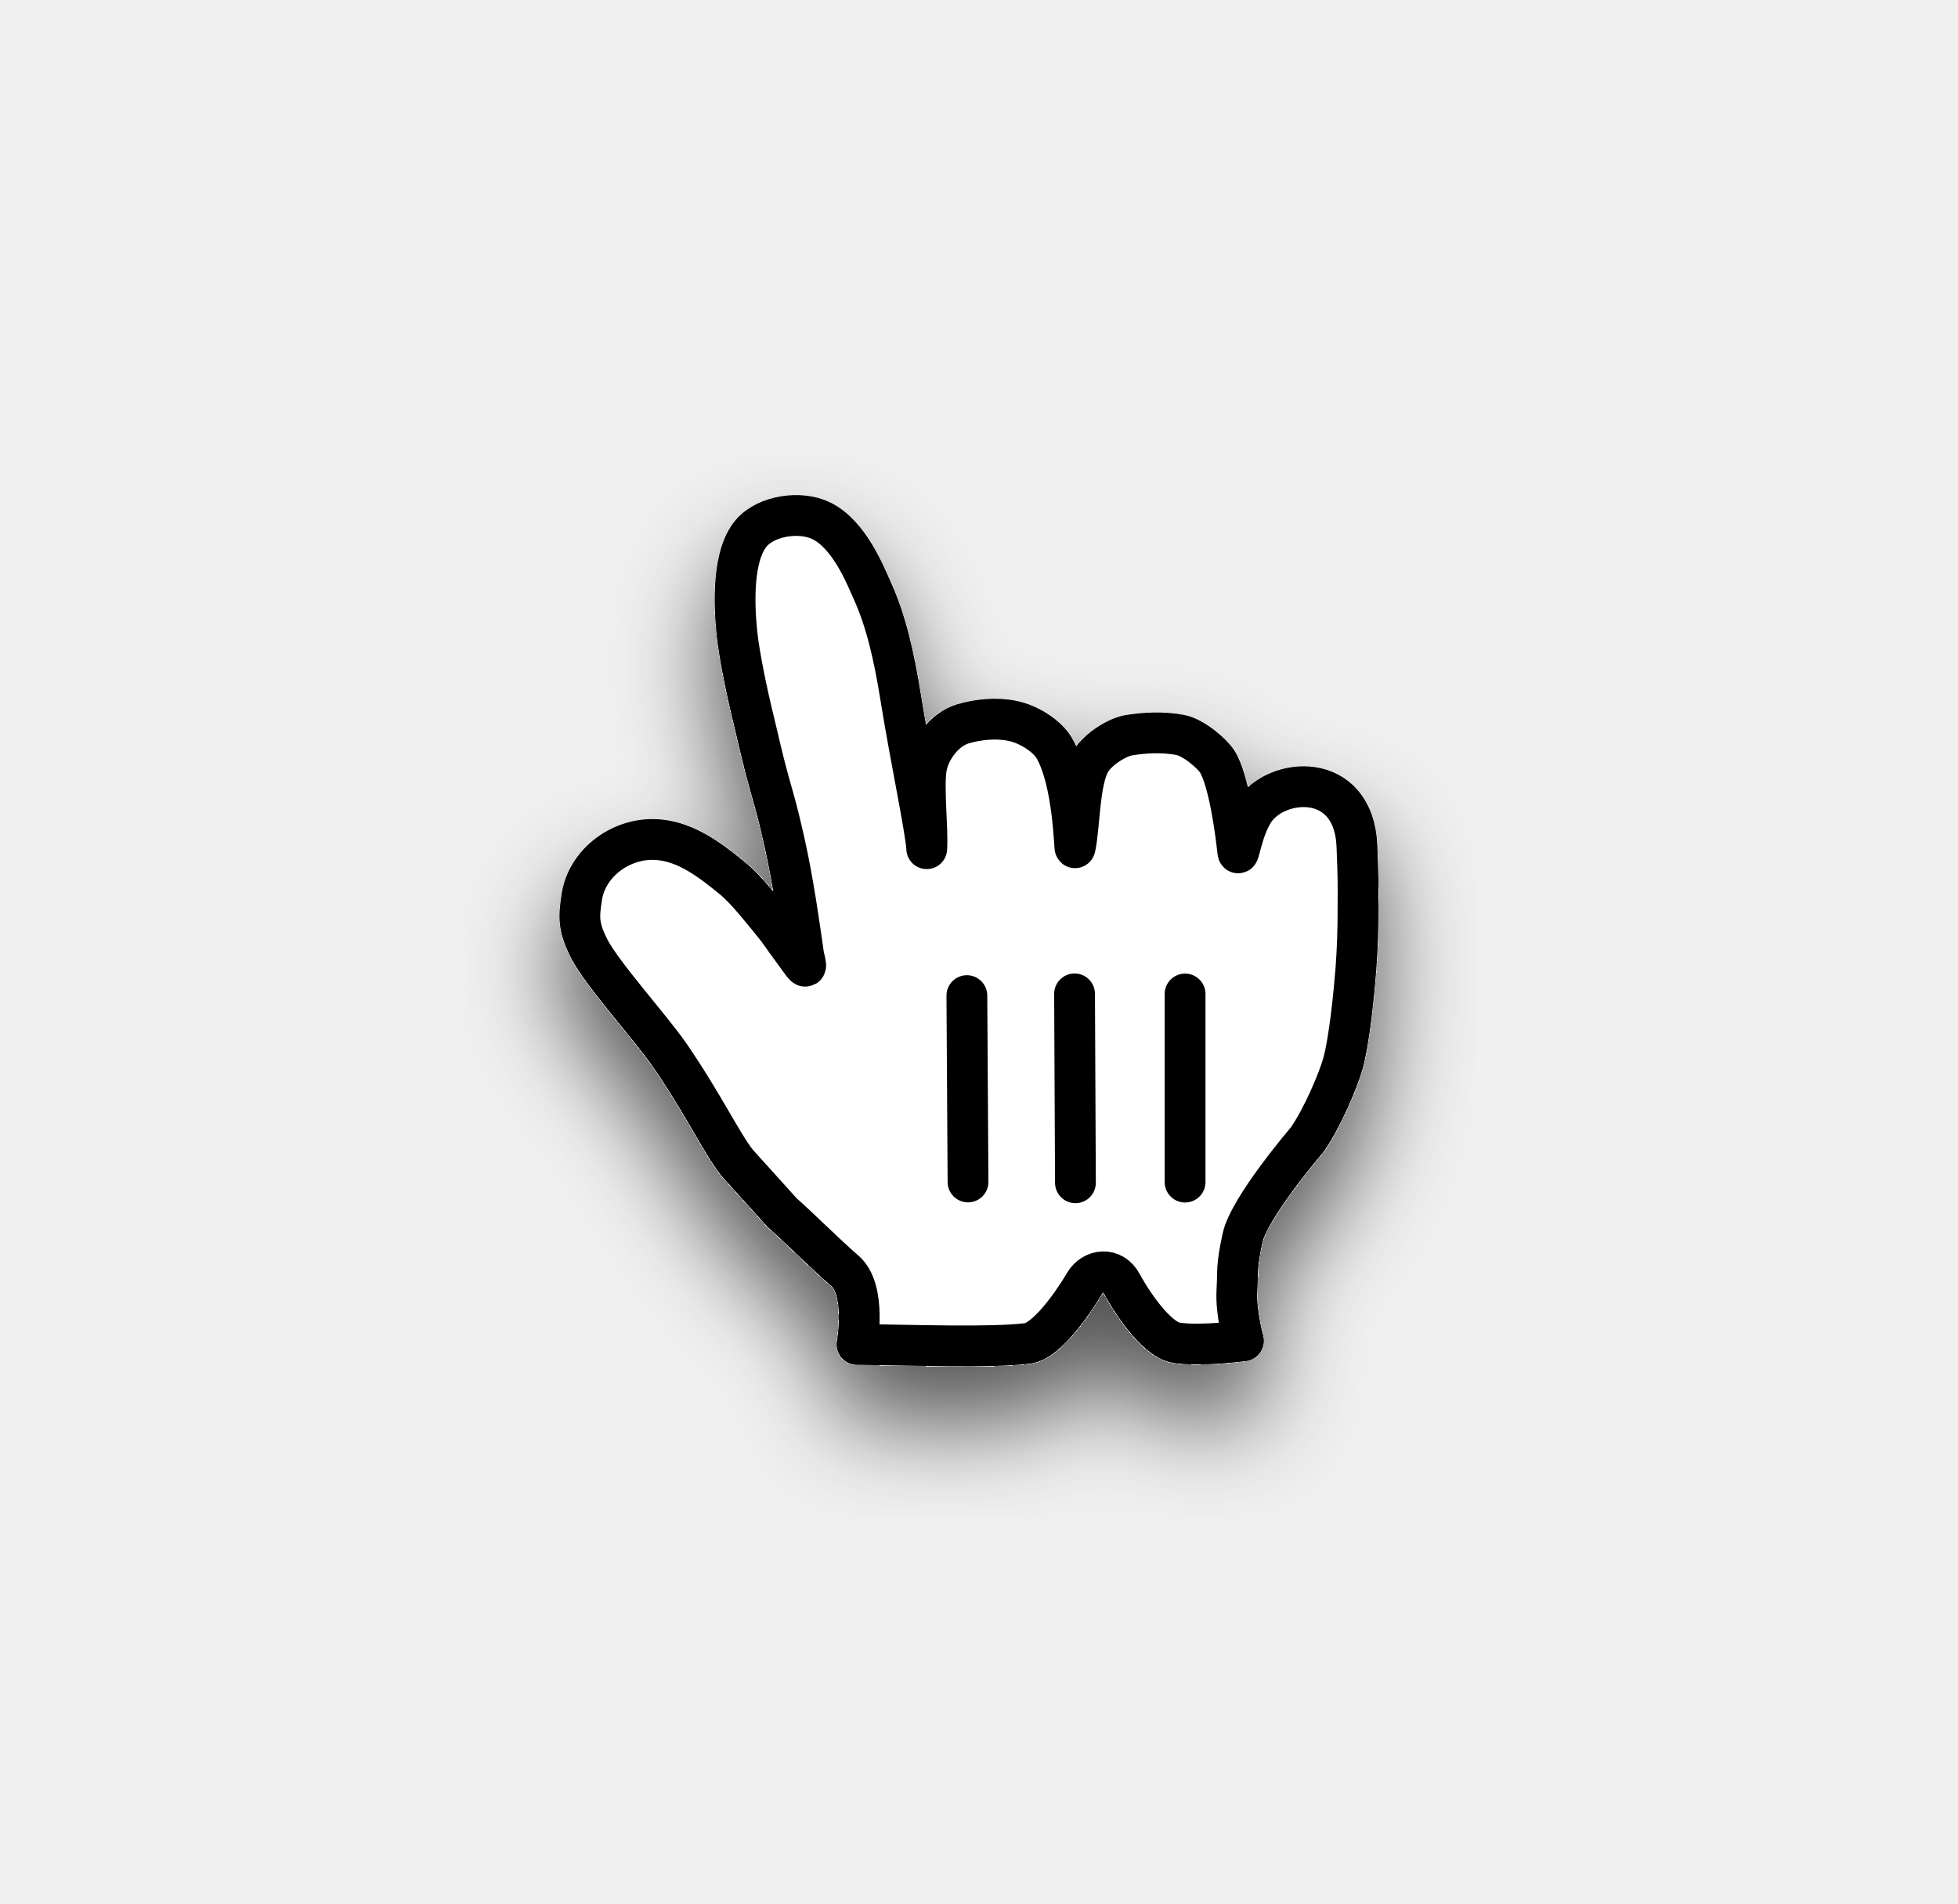
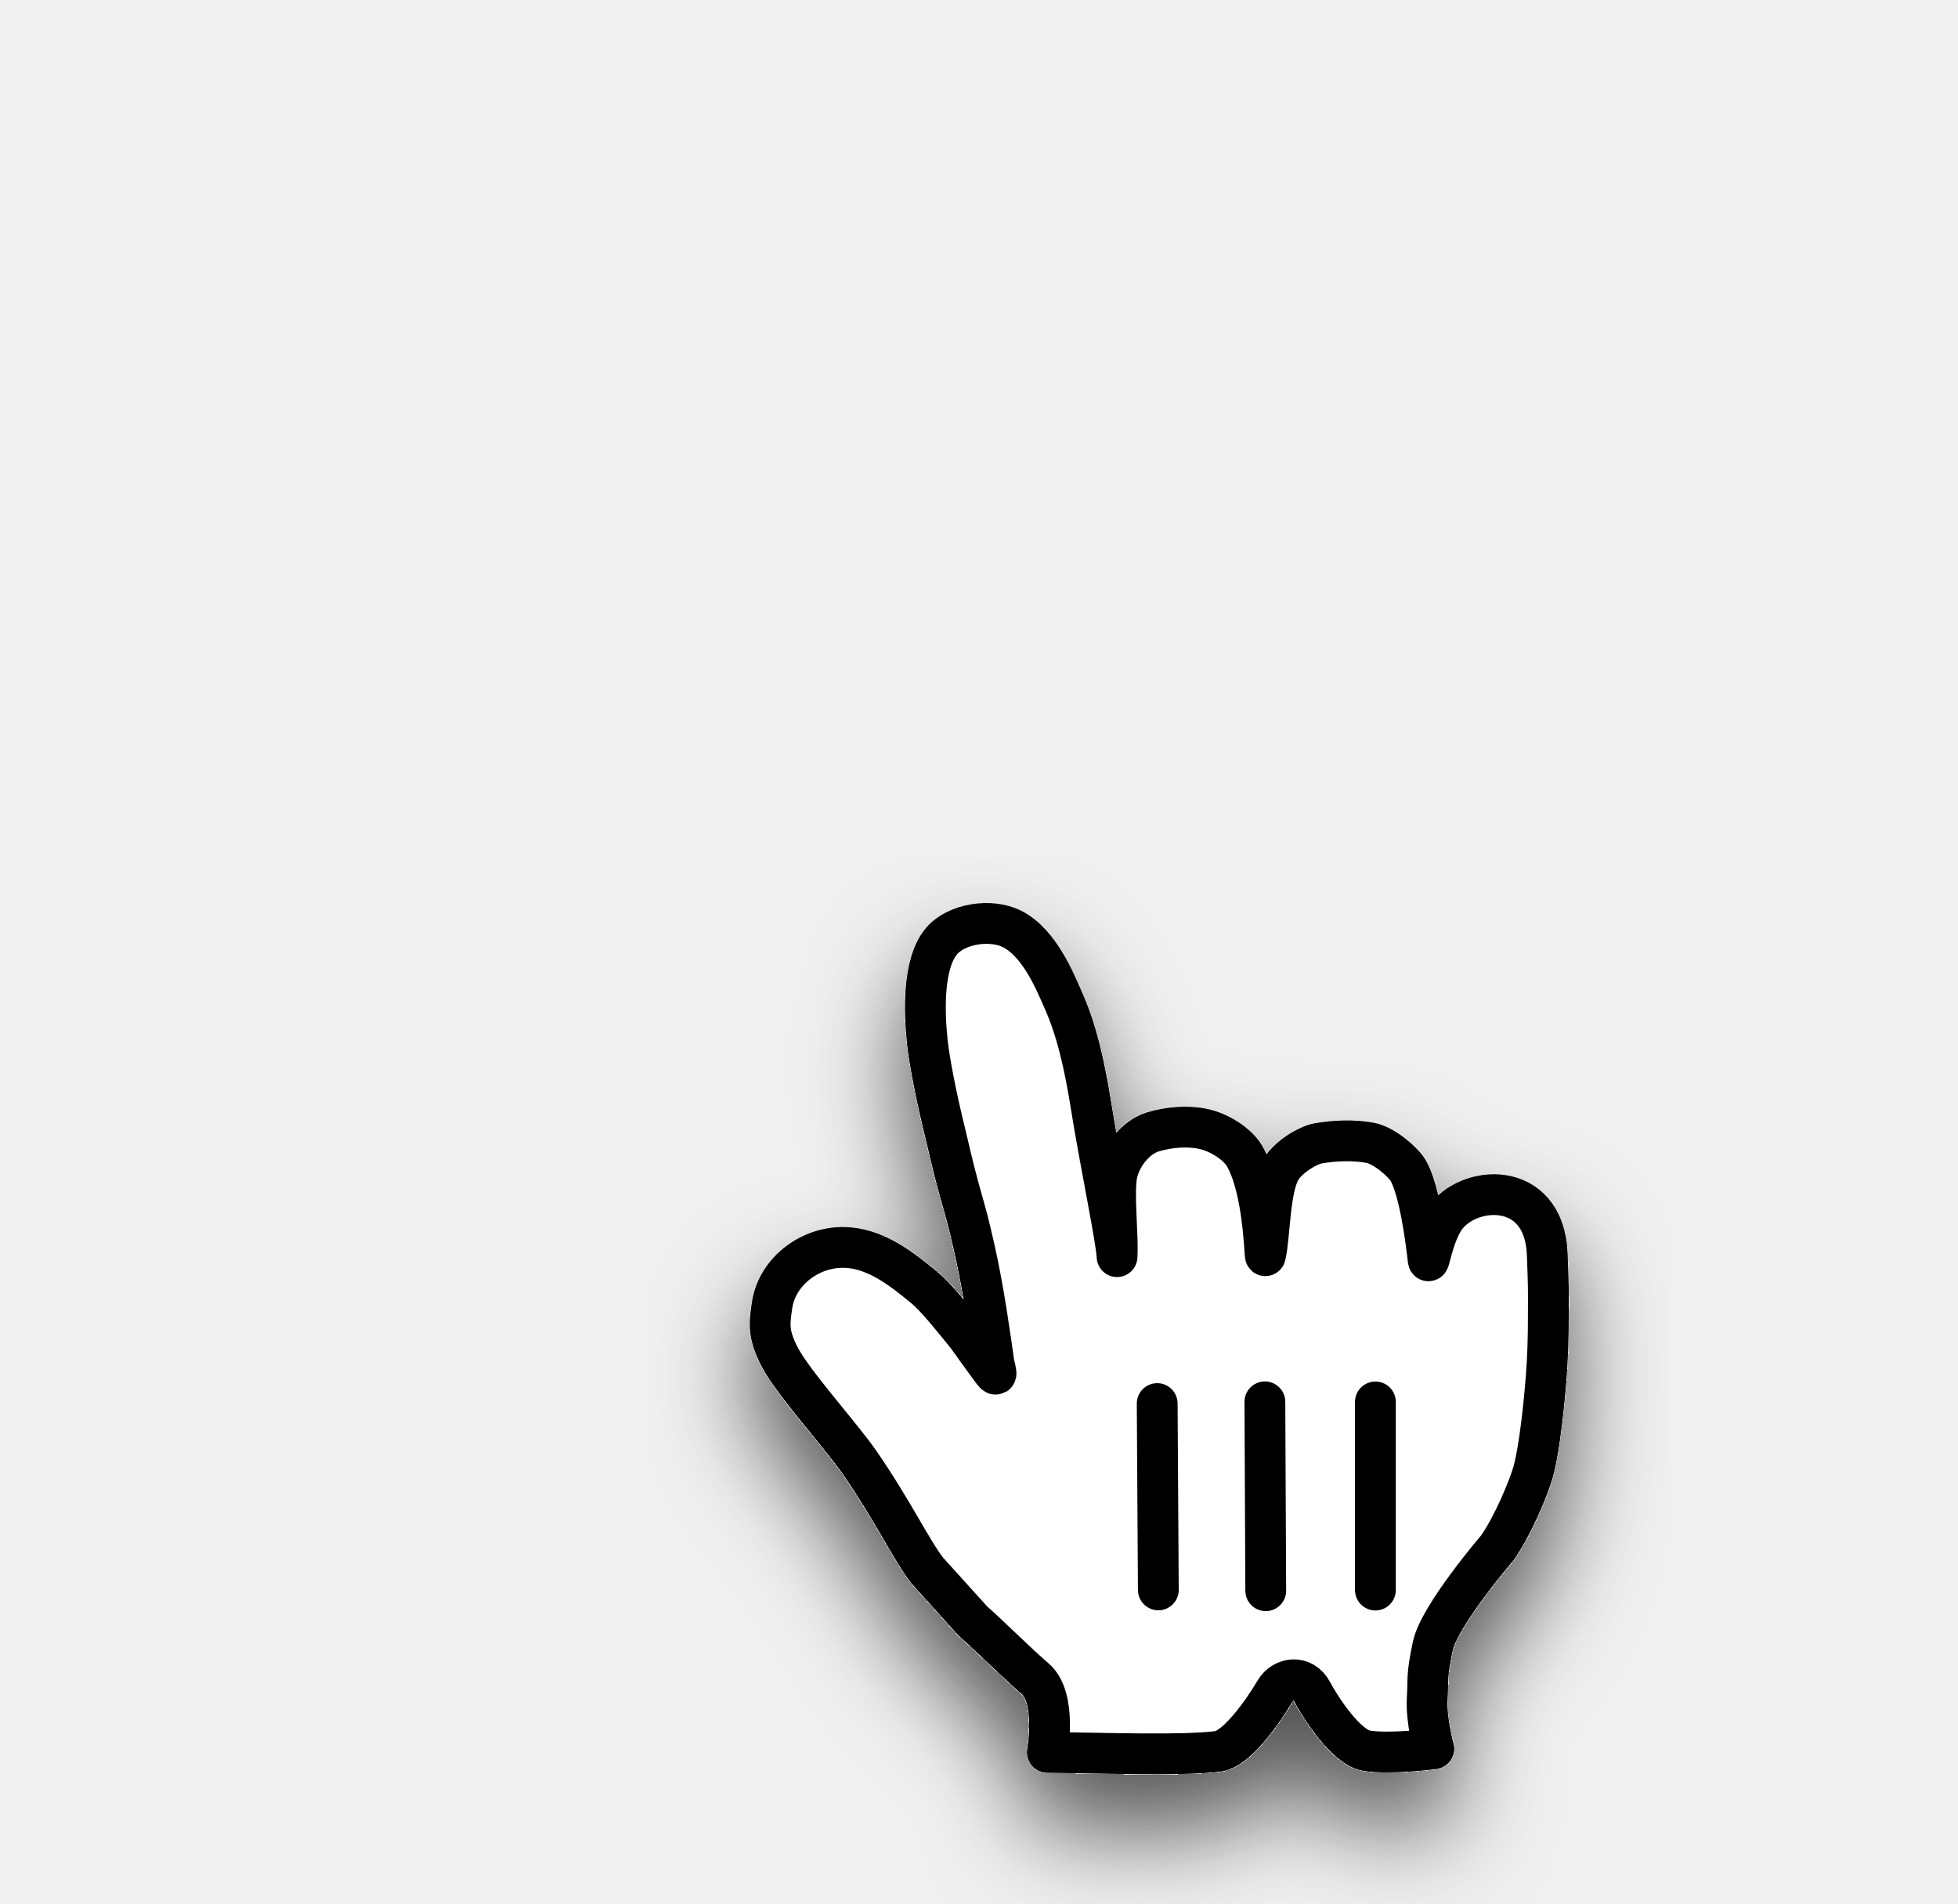
<svg xmlns="http://www.w3.org/2000/svg" width="36" height="35" viewBox="0 0 36 35" fill="none">
-   <g filter="url(#filter0_d_102_1078)">
-     <path fill-rule="evenodd" clip-rule="evenodd" d="M13.554 21.38C13.27 21.021 12.925 20.287 12.311 19.396C11.963 18.892 11.1 17.943 10.843 17.461C10.62 17.035 10.644 16.844 10.697 16.491C10.791 15.863 11.435 15.374 12.122 15.44C12.641 15.489 13.081 15.832 13.477 16.156C13.716 16.351 14.01 16.73 14.187 16.944C14.35 17.14 14.39 17.221 14.564 17.453C14.794 17.76 14.866 17.912 14.778 17.574C14.707 17.078 14.591 16.231 14.423 15.482C14.295 14.914 14.264 14.825 14.142 14.389C14.013 13.925 13.947 13.6 13.826 13.108C13.742 12.76 13.591 12.049 13.55 11.649C13.493 11.102 13.463 10.21 13.814 9.8C14.089 9.479 14.72 9.382 15.111 9.58C15.623 9.839 15.914 10.583 16.047 10.88C16.286 11.414 16.434 12.031 16.563 12.841C16.727 13.872 17.029 15.303 17.039 15.604C17.063 15.235 16.971 14.458 17.035 14.104C17.093 13.783 17.363 13.41 17.701 13.309C17.987 13.224 18.322 13.193 18.617 13.254C18.93 13.318 19.26 13.542 19.383 13.753C19.745 14.377 19.752 15.652 19.767 15.584C19.853 15.208 19.838 14.355 20.051 14C20.191 13.766 20.548 13.555 20.738 13.521C21.032 13.469 21.393 13.453 21.702 13.513C21.951 13.562 22.288 13.858 22.379 14C22.597 14.344 22.721 15.317 22.758 15.658C22.773 15.799 22.832 15.266 23.051 14.922C23.457 14.283 24.894 14.159 24.949 15.561C24.974 16.215 24.969 16.185 24.969 16.625C24.969 17.142 24.957 17.453 24.929 17.827C24.898 18.227 24.812 19.131 24.687 19.569C24.601 19.87 24.316 20.547 24.035 20.953C24.035 20.953 22.961 22.203 22.844 22.766C22.726 23.328 22.765 23.332 22.742 23.731C22.719 24.129 22.863 24.653 22.863 24.653C22.863 24.653 22.061 24.757 21.629 24.688C21.238 24.625 20.754 23.847 20.629 23.609C20.457 23.281 20.09 23.344 19.947 23.586C19.722 23.969 19.238 24.656 18.896 24.699C18.228 24.783 16.842 24.73 15.757 24.719C15.757 24.719 15.942 23.708 15.53 23.361C15.225 23.102 14.7 22.577 14.386 22.301L13.554 21.38Z" fill="white" />
-     <path fill-rule="evenodd" clip-rule="evenodd" d="M13.554 21.38C13.27 21.021 12.925 20.287 12.311 19.396C11.963 18.892 11.1 17.943 10.843 17.461C10.62 17.035 10.644 16.844 10.697 16.491C10.791 15.863 11.435 15.374 12.122 15.44C12.641 15.489 13.081 15.832 13.477 16.156C13.716 16.351 14.01 16.73 14.187 16.944C14.35 17.14 14.39 17.221 14.564 17.453C14.794 17.76 14.866 17.912 14.778 17.574C14.707 17.078 14.591 16.231 14.423 15.482C14.295 14.914 14.264 14.825 14.142 14.389C14.013 13.925 13.947 13.6 13.826 13.108C13.742 12.76 13.591 12.049 13.55 11.649C13.493 11.102 13.463 10.21 13.814 9.8C14.089 9.479 14.72 9.382 15.111 9.58C15.623 9.839 15.914 10.583 16.047 10.88C16.286 11.414 16.434 12.031 16.563 12.841C16.727 13.872 17.029 15.303 17.039 15.604C17.063 15.235 16.971 14.458 17.035 14.104C17.093 13.783 17.363 13.41 17.701 13.309C17.987 13.224 18.322 13.193 18.617 13.254C18.93 13.318 19.26 13.542 19.383 13.753C19.745 14.377 19.752 15.652 19.767 15.584C19.853 15.208 19.838 14.355 20.051 14C20.191 13.766 20.548 13.555 20.738 13.521C21.032 13.469 21.393 13.453 21.702 13.513C21.951 13.562 22.288 13.858 22.379 14C22.597 14.344 22.721 15.317 22.758 15.658C22.773 15.799 22.832 15.266 23.051 14.922C23.457 14.283 24.894 14.159 24.949 15.561C24.974 16.215 24.969 16.185 24.969 16.625C24.969 17.142 24.957 17.453 24.929 17.827C24.898 18.227 24.812 19.131 24.687 19.569C24.601 19.87 24.316 20.547 24.035 20.953C24.035 20.953 22.961 22.203 22.844 22.766C22.726 23.328 22.765 23.332 22.742 23.731C22.719 24.129 22.863 24.653 22.863 24.653C22.863 24.653 22.061 24.757 21.629 24.688C21.238 24.625 20.754 23.847 20.629 23.609C20.457 23.281 20.09 23.344 19.947 23.586C19.722 23.969 19.238 24.656 18.896 24.699C18.228 24.783 16.842 24.73 15.757 24.719C15.757 24.719 15.942 23.708 15.53 23.361C15.225 23.102 14.7 22.577 14.386 22.301L13.554 21.38Z" stroke="black" stroke-width="0.75" stroke-linecap="round" stroke-linejoin="round" />
-     <path d="M21.789 21.734V18.275" stroke="black" stroke-width="0.75" stroke-linecap="round" />
-     <path d="M19.773 21.746L19.757 18.273" stroke="black" stroke-width="0.75" stroke-linecap="round" />
-     <path d="M17.777 18.305L17.798 21.731" stroke="black" stroke-width="0.75" stroke-linecap="round" />
+   <g transform="translate(3.4992 7.5005) scale(1)">
+     <g filter="url(#filter0_d_102_1078)">
+       <path fill-rule="evenodd" clip-rule="evenodd" d="M13.554 21.38C13.27 21.021 12.925 20.287 12.311 19.396C11.963 18.892 11.1 17.943 10.843 17.461C10.62 17.035 10.644 16.844 10.697 16.491C10.791 15.863 11.435 15.374 12.122 15.44C12.641 15.489 13.081 15.832 13.477 16.156C13.716 16.351 14.01 16.73 14.187 16.944C14.35 17.14 14.39 17.221 14.564 17.453C14.794 17.76 14.866 17.912 14.778 17.574C14.707 17.078 14.591 16.231 14.423 15.482C14.295 14.914 14.264 14.825 14.142 14.389C14.013 13.925 13.947 13.6 13.826 13.108C13.742 12.76 13.591 12.049 13.55 11.649C13.493 11.102 13.463 10.21 13.814 9.8C14.089 9.479 14.72 9.382 15.111 9.58C15.623 9.839 15.914 10.583 16.047 10.88C16.286 11.414 16.434 12.031 16.563 12.841C16.727 13.872 17.029 15.303 17.039 15.604C17.063 15.235 16.971 14.458 17.035 14.104C17.093 13.783 17.363 13.41 17.701 13.309C17.987 13.224 18.322 13.193 18.617 13.254C18.93 13.318 19.26 13.542 19.383 13.753C19.745 14.377 19.752 15.652 19.767 15.584C19.853 15.208 19.838 14.355 20.051 14C20.191 13.766 20.548 13.555 20.738 13.521C21.032 13.469 21.393 13.453 21.702 13.513C21.951 13.562 22.288 13.858 22.379 14C22.597 14.344 22.721 15.317 22.758 15.658C22.773 15.799 22.832 15.266 23.051 14.922C23.457 14.283 24.894 14.159 24.949 15.561C24.974 16.215 24.969 16.185 24.969 16.625C24.969 17.142 24.957 17.453 24.929 17.827C24.898 18.227 24.812 19.131 24.687 19.569C24.601 19.87 24.316 20.547 24.035 20.953C24.035 20.953 22.961 22.203 22.844 22.766C22.726 23.328 22.765 23.332 22.742 23.731C22.719 24.129 22.863 24.653 22.863 24.653C22.863 24.653 22.061 24.757 21.629 24.688C21.238 24.625 20.754 23.847 20.629 23.609C20.457 23.281 20.09 23.344 19.947 23.586C19.722 23.969 19.238 24.656 18.896 24.699C18.228 24.783 16.842 24.73 15.757 24.719C15.757 24.719 15.942 23.708 15.53 23.361C15.225 23.102 14.7 22.577 14.386 22.301L13.554 21.38Z" fill="white" />
+       <path fill-rule="evenodd" clip-rule="evenodd" d="M13.554 21.38C13.27 21.021 12.925 20.287 12.311 19.396C11.963 18.892 11.1 17.943 10.843 17.461C10.62 17.035 10.644 16.844 10.697 16.491C10.791 15.863 11.435 15.374 12.122 15.44C12.641 15.489 13.081 15.832 13.477 16.156C13.716 16.351 14.01 16.73 14.187 16.944C14.35 17.14 14.39 17.221 14.564 17.453C14.794 17.76 14.866 17.912 14.778 17.574C14.707 17.078 14.591 16.231 14.423 15.482C14.295 14.914 14.264 14.825 14.142 14.389C14.013 13.925 13.947 13.6 13.826 13.108C13.742 12.76 13.591 12.049 13.55 11.649C13.493 11.102 13.463 10.21 13.814 9.8C14.089 9.479 14.72 9.382 15.111 9.58C15.623 9.839 15.914 10.583 16.047 10.88C16.286 11.414 16.434 12.031 16.563 12.841C16.727 13.872 17.029 15.303 17.039 15.604C17.063 15.235 16.971 14.458 17.035 14.104C17.093 13.783 17.363 13.41 17.701 13.309C17.987 13.224 18.322 13.193 18.617 13.254C18.93 13.318 19.26 13.542 19.383 13.753C19.745 14.377 19.752 15.652 19.767 15.584C19.853 15.208 19.838 14.355 20.051 14C20.191 13.766 20.548 13.555 20.738 13.521C21.032 13.469 21.393 13.453 21.702 13.513C21.951 13.562 22.288 13.858 22.379 14C22.597 14.344 22.721 15.317 22.758 15.658C22.773 15.799 22.832 15.266 23.051 14.922C23.457 14.283 24.894 14.159 24.949 15.561C24.974 16.215 24.969 16.185 24.969 16.625C24.969 17.142 24.957 17.453 24.929 17.827C24.898 18.227 24.812 19.131 24.687 19.569C24.601 19.87 24.316 20.547 24.035 20.953C24.035 20.953 22.961 22.203 22.844 22.766C22.726 23.328 22.765 23.332 22.742 23.731C22.719 24.129 22.863 24.653 22.863 24.653C22.863 24.653 22.061 24.757 21.629 24.688C21.238 24.625 20.754 23.847 20.629 23.609C20.457 23.281 20.09 23.344 19.947 23.586C19.722 23.969 19.238 24.656 18.896 24.699C18.228 24.783 16.842 24.73 15.757 24.719C15.757 24.719 15.942 23.708 15.53 23.361C15.225 23.102 14.7 22.577 14.386 22.301L13.554 21.38Z" stroke="black" stroke-width="0.75" stroke-linecap="round" stroke-linejoin="round" />
+       <path d="M21.789 21.734V18.275" stroke="black" stroke-width="0.75" stroke-linecap="round" />
+       <path d="M19.773 21.746L19.757 18.273" stroke="black" stroke-width="0.75" stroke-linecap="round" />
+       <path d="M17.777 18.305L17.798 21.731" stroke="black" stroke-width="0.75" stroke-linecap="round" />
+     </g>
  </g>
  <defs>
    <filter id="filter0_d_102_1078" x="8.486" y="8.302" width="18.658" height="19.618" filterUnits="userSpaceOnUse" color-interpolation-filters="sRGB">
      <feFlood flood-opacity="0" result="BackgroundImageFix" />
      <feColorMatrix in="SourceAlpha" type="matrix" values="0 0 0 0 0 0 0 0 0 0 0 0 0 0 0 0 0 0 127 0" result="hardAlpha" />
      <feOffset dy="1" />
      <feGaussianBlur stdDeviation="0.9" />
      <feComposite in2="hardAlpha" operator="out" />
      <feColorMatrix type="matrix" values="0 0 0 0 0 0 0 0 0 0 0 0 0 0 0 0 0 0 0.65 0" />
      <feBlend mode="normal" in2="BackgroundImageFix" result="effect1_dropShadow_102_1078" />
      <feBlend mode="normal" in="SourceGraphic" in2="effect1_dropShadow_102_1078" result="shape" />
    </filter>
  </defs>
</svg>
